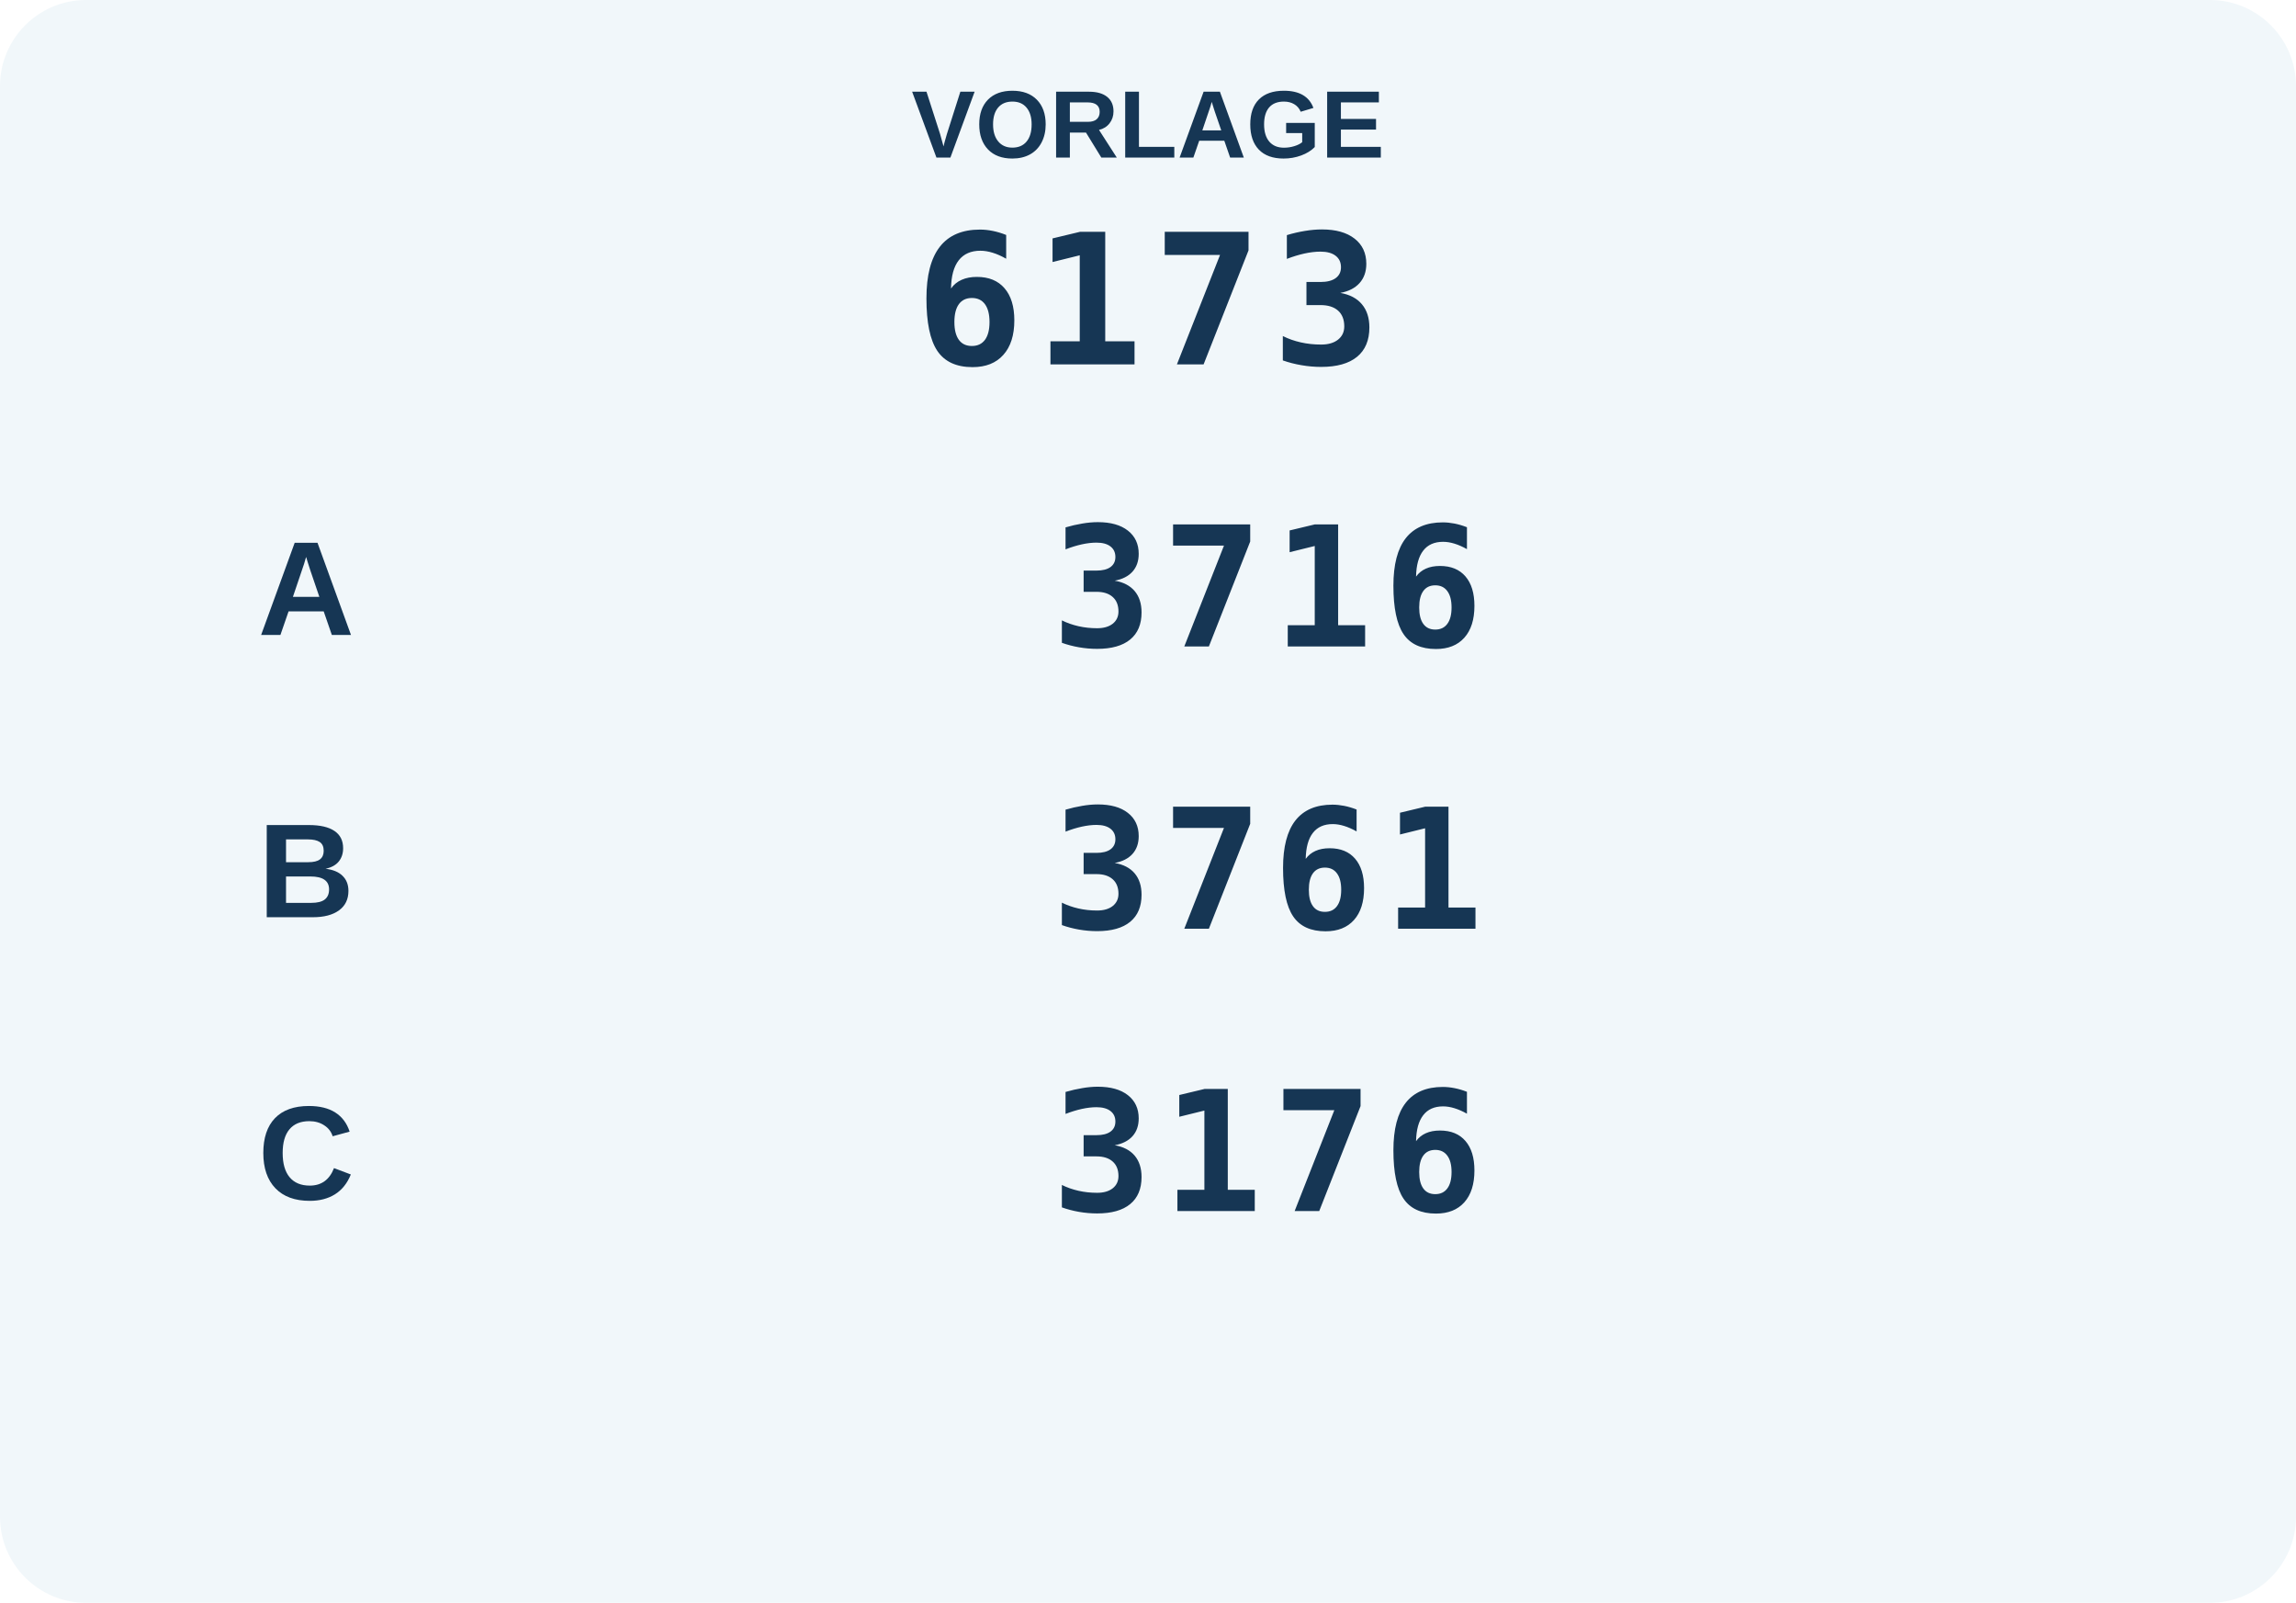
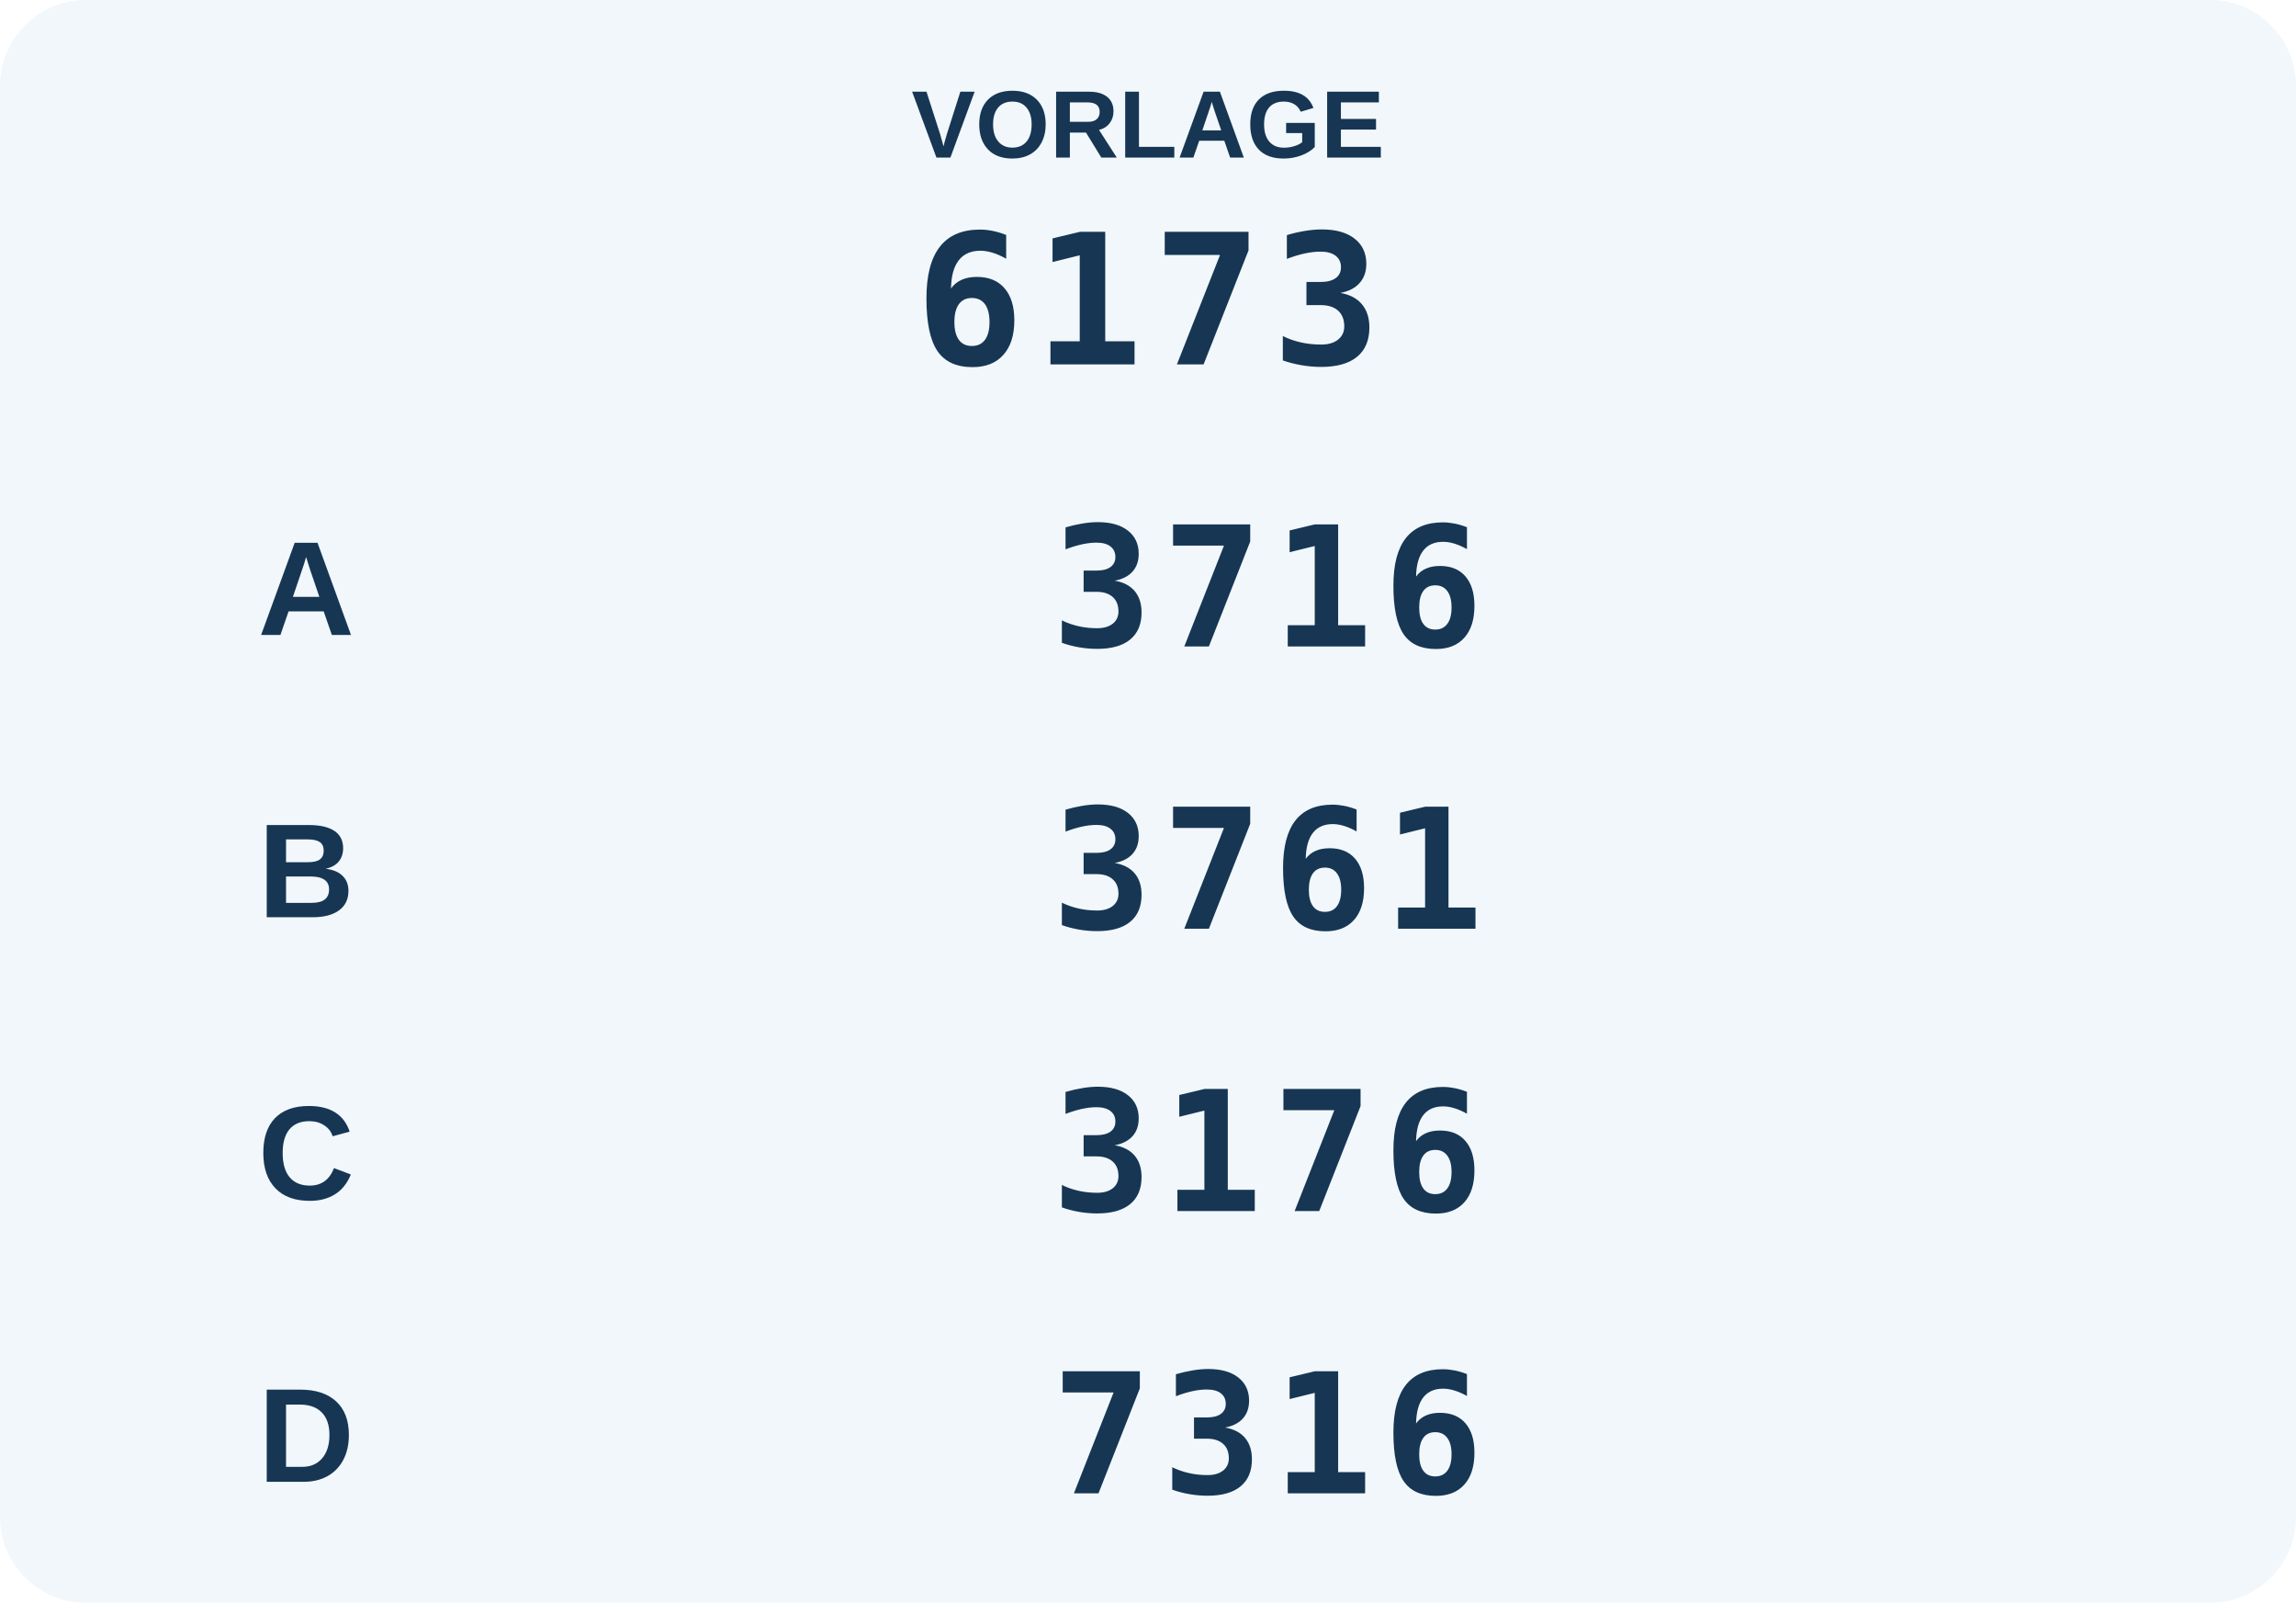
<svg xmlns="http://www.w3.org/2000/svg" viewBox="0 0 480 335" width="480" height="335">
  <rect width="480" height="335" rx="18" fill="#f1f7fa" />
  <text x="240" y="26" text-anchor="middle" dominant-baseline="central" font-family="Arial, sans-serif" font-size="20" font-weight="700" fill="#163654">VORLAGE</text>
  <text x="240" y="63" text-anchor="middle" dominant-baseline="central" font-family="Arial, sans-serif" font-size="38" font-weight="700" fill="#163654" style="font-family:monospace;letter-spacing:2px">6173</text>
  <g transform="translate(240 123) scale(1)" data-row="A">
    <text x="-176" y="0" text-anchor="middle" dominant-baseline="central" font-family="Arial, sans-serif" font-size="28" font-weight="700" fill="#163654">A</text>
    <text x="25" y="0" text-anchor="middle" dominant-baseline="central" font-family="Arial, sans-serif" font-size="35" font-weight="700" fill="#163654" style="font-family:monospace;letter-spacing:2px">3716</text>
  </g>
  <g transform="translate(240 182) scale(1)" data-row="B">
    <text x="-176" y="0" text-anchor="middle" dominant-baseline="central" font-family="Arial, sans-serif" font-size="28" font-weight="700" fill="#163654">B</text>
    <text x="25" y="0" text-anchor="middle" dominant-baseline="central" font-family="Arial, sans-serif" font-size="35" font-weight="700" fill="#163654" style="font-family:monospace;letter-spacing:2px">3761</text>
  </g>
  <g transform="translate(240 241) scale(1)" data-row="C">
    <text x="-176" y="0" text-anchor="middle" dominant-baseline="central" font-family="Arial, sans-serif" font-size="28" font-weight="700" fill="#163654">C</text>
    <text x="25" y="0" text-anchor="middle" dominant-baseline="central" font-family="Arial, sans-serif" font-size="35" font-weight="700" fill="#163654" style="font-family:monospace;letter-spacing:2px">3176</text>
  </g>
+   <g transform="translate(240 300) scale(1)" data-row="D">
+     <text x="-176" y="0" text-anchor="middle" dominant-baseline="central" font-family="Arial, sans-serif" font-size="28" font-weight="700" fill="#163654">D</text>
+     <text x="25" y="0" text-anchor="middle" dominant-baseline="central" font-family="Arial, sans-serif" font-size="35" font-weight="700" fill="#163654" style="font-family:monospace;letter-spacing:2px">7316</text>
+   </g>
</svg>
